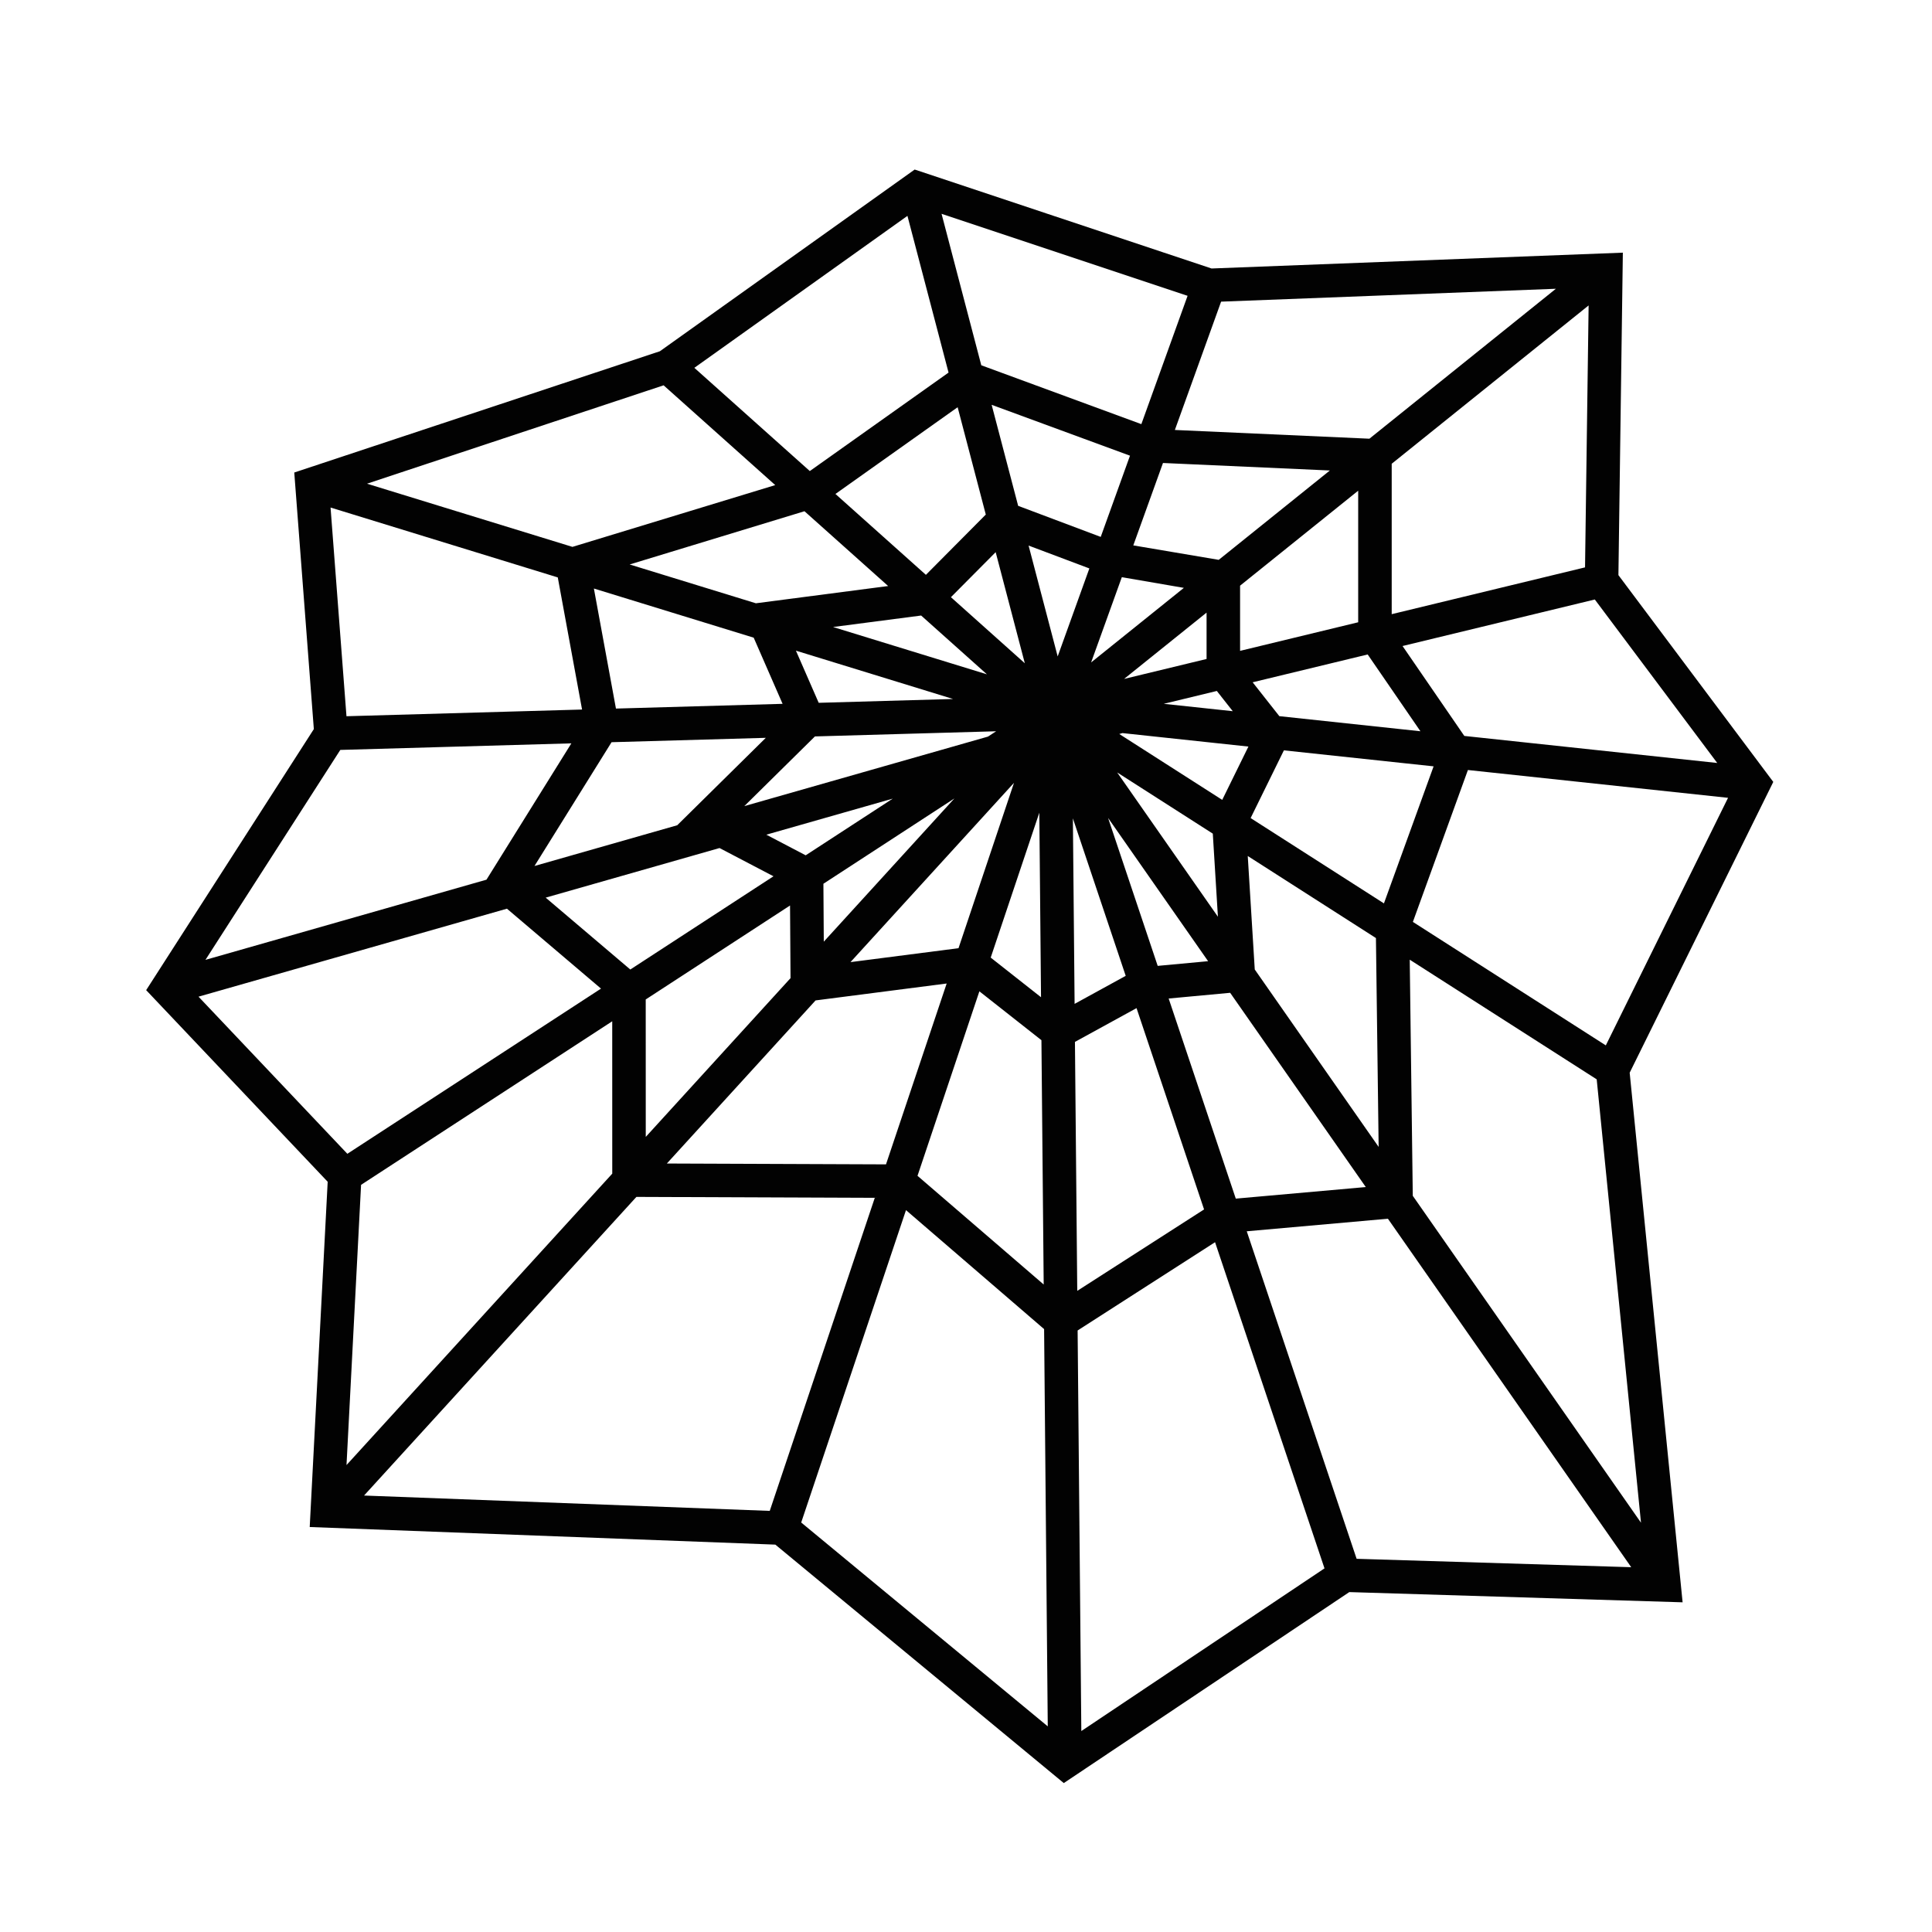
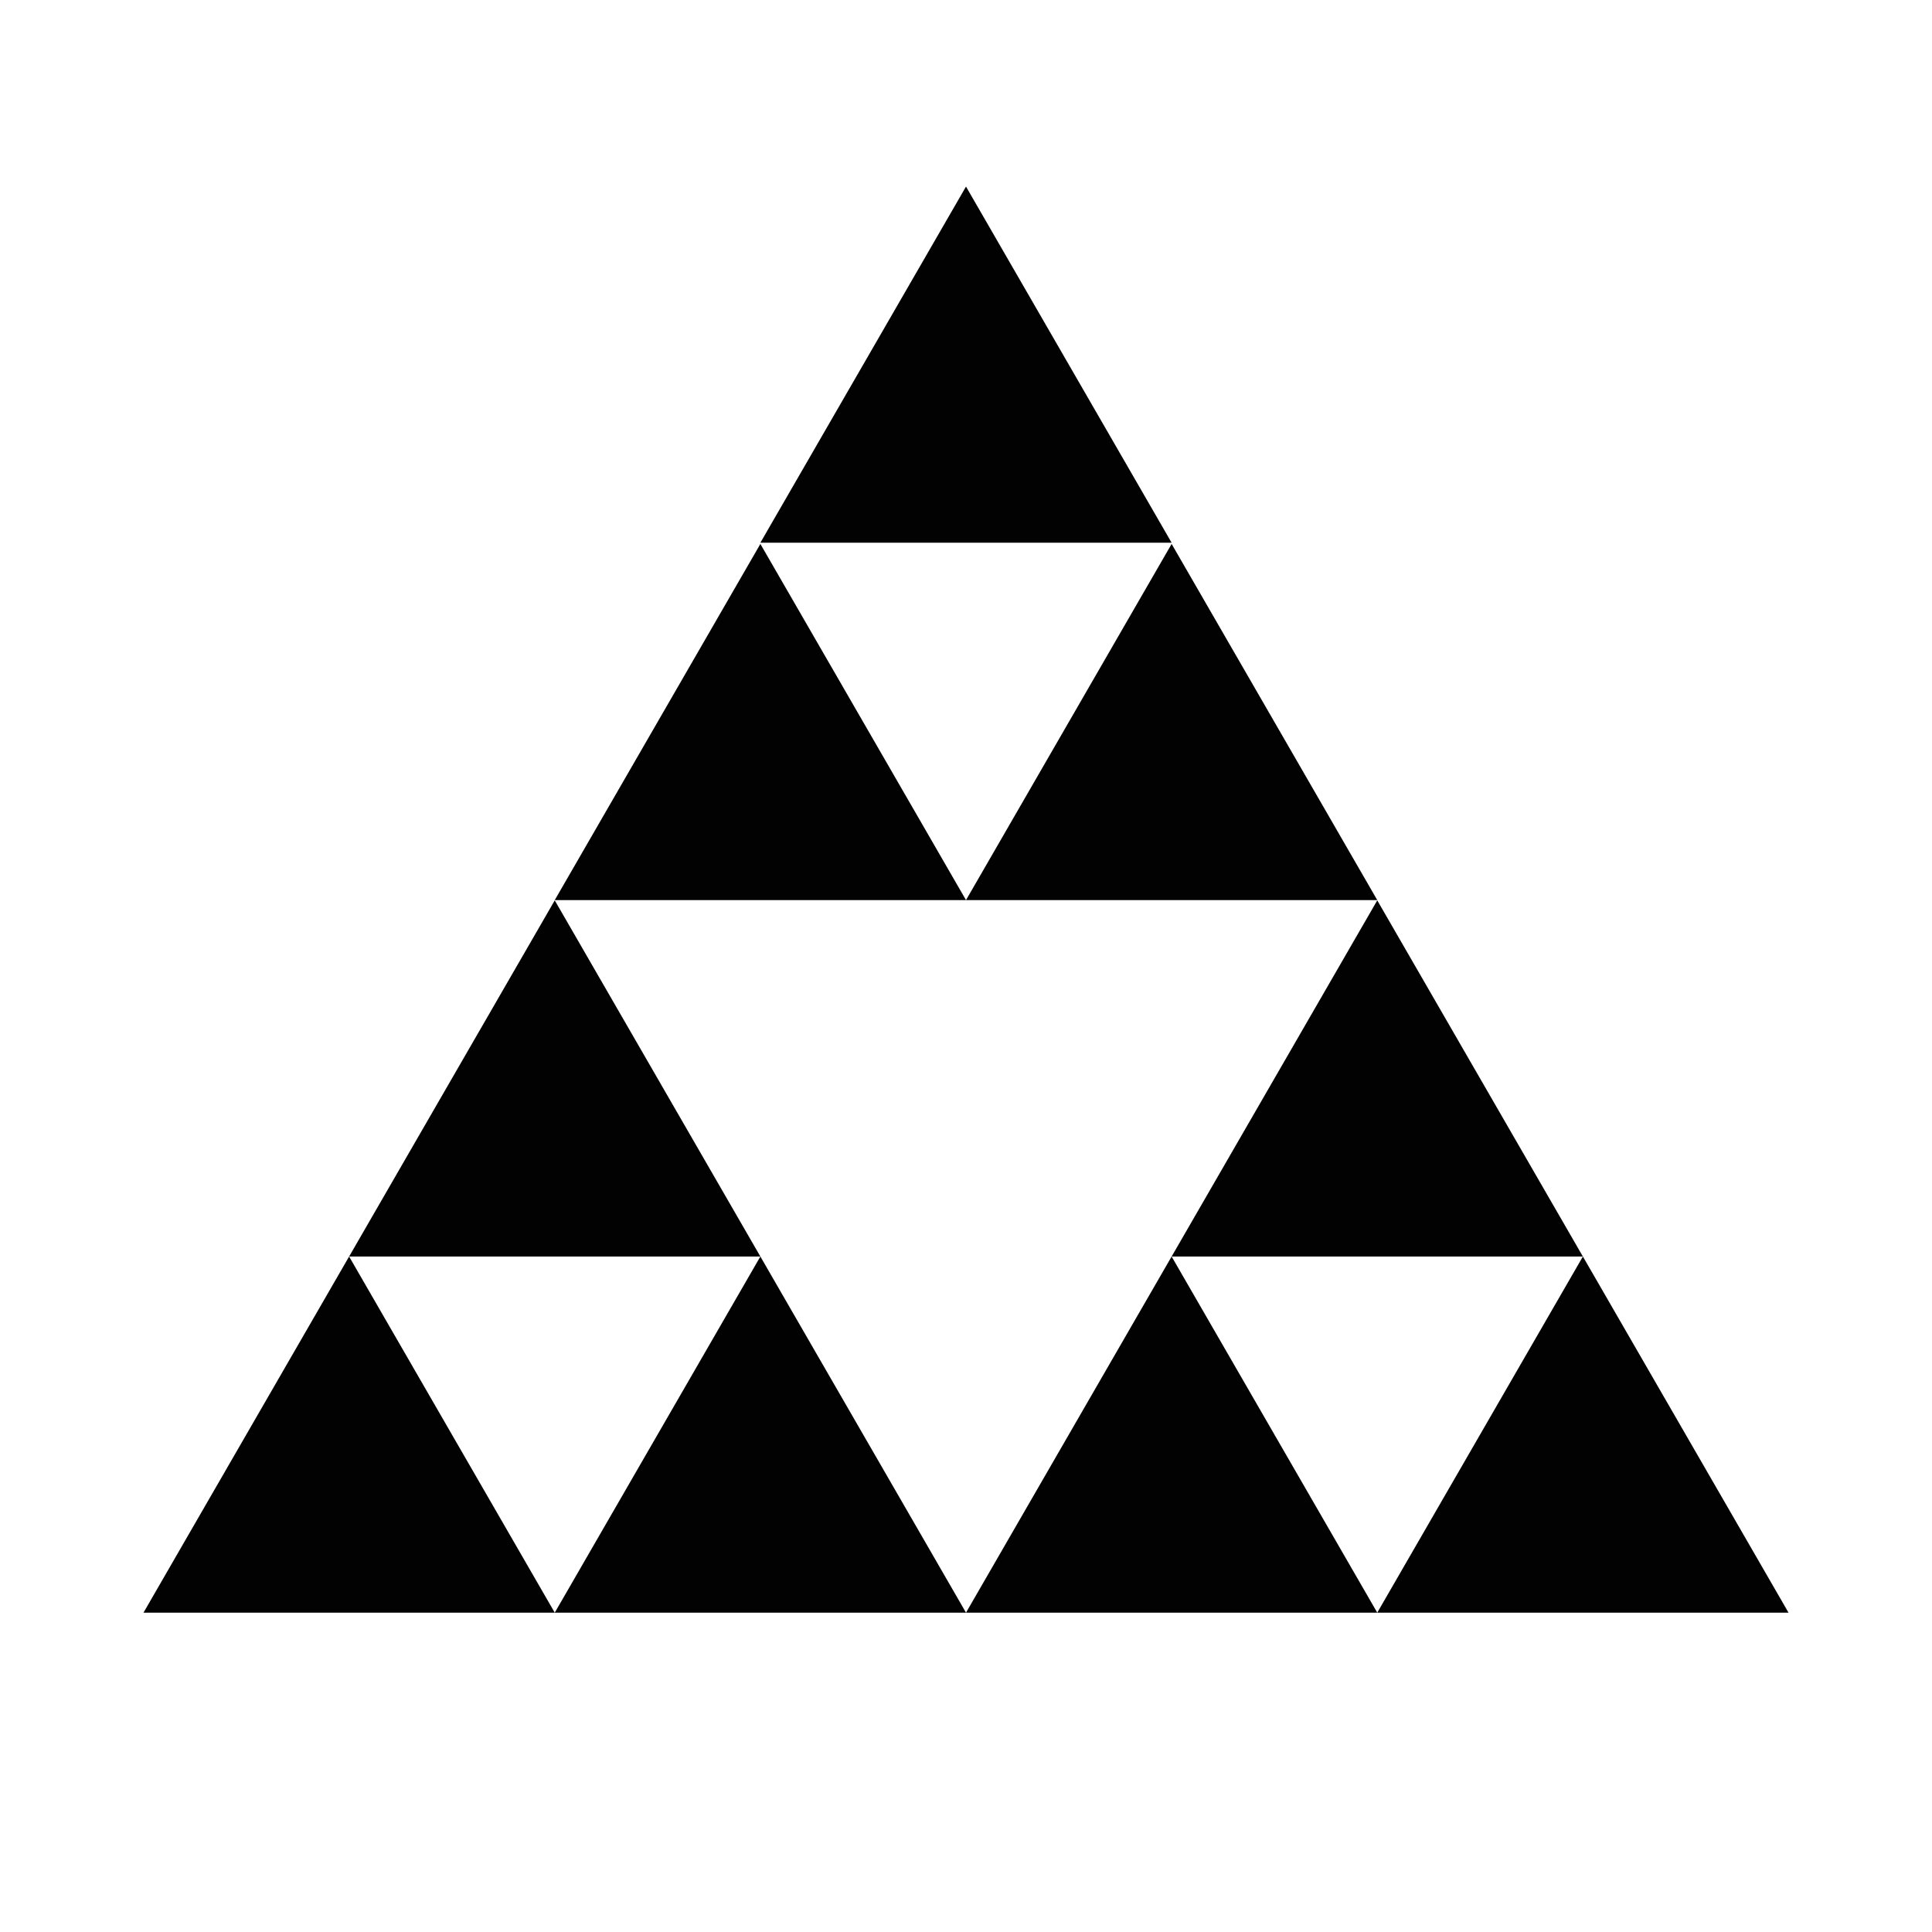
<svg xmlns="http://www.w3.org/2000/svg" version="1.1" id="Layer_1" x="0px" y="0px" width="283.46px" height="283.46px" viewBox="0 0 283.46 283.46" enable-background="new 0 0 283.46 283.46" xml:space="preserve">
  <g id="Layer_2">
-     <path fill="#020202" d="M260.173,114.721l-22.721-30.338l0.65-47.313l-60.346,2.322L134.2,24.876L96.816,51.535L43.174,69.327   l2.872,37.646l-24.601,38.3l26.632,28.113l-2.636,50.656l68.315,2.582l42.322,34.987l41.889-28.022l48.902,1.5l-7.765-77.703   L260.173,114.721z M235.602,153.378l-28.306-18.118l8.074-22.285l38.166,4.08L235.602,153.378z M140.029,117.146l-19.164,21.013   l-0.056-8.496L140.029,117.146z M118.21,125.489l-5.777-3.025l18.55-5.291L118.21,125.489z M148.771,114.858l-8.139,24.259   l-15.85,2.044L148.771,114.858z M144.953,108.073l-35.747,10.198l10.36-10.224l26.587-0.756L144.953,108.073z M116.777,95.464   l23.055,7.09l-19.713,0.561L116.777,95.464z M122.226,91.995l12.923-1.685l9.651,8.626L122.226,91.995z M122.574,72.474   l17.929-12.727l4.131,15.747l-8.787,8.846L122.574,72.474z M130.309,85.981l-19.406,2.531l-18.52-5.694l25.648-7.811   L130.309,85.981z M110.581,93.559l4.239,9.707l-24.449,0.694l-3.237-17.613L110.581,93.559z M89.726,108.896l22.633-0.643   L99.36,121.081l-20.941,5.976L89.726,108.896z M105.569,124.423l7.916,4.144l-21.007,13.679L80.062,131.7L105.569,124.423z    M115.913,132.853l0.072,10.658l-21.24,23.293l-0.005-20.165L115.913,132.853z M119.66,146.78l19.234-2.481l-8.902,26.535   l-32.152-0.125L119.66,146.78z M143.694,145.446l9.103,7.169l0.332,35.846l-18.514-15.947L143.694,145.446z M145.355,140.497   l7.132-21.258l0.25,27.073L145.355,140.497z M139.518,87.619l6.565-6.606l4.276,16.3L139.518,87.619z M149.382,74.215   l-3.889-14.821l20.297,7.463l-4.293,11.917L149.382,74.215z M164.593,84.683l9.103,1.568L160.087,97.19L164.593,84.683z    M199.271,91.299l-17.328,4.194v-9.565l17.328-13.933V91.299z M200.664,96.022l7.739,11.266l-20.7-2.214l-3.916-4.97   L200.664,96.022z M164.218,107.691l0.463-0.134l18.484,1.978l-3.842,7.822L164.218,107.691z M178.69,134.501l-14.778-21.168   l14.028,8.977L178.69,134.501z M177.026,96.684l-12.103,2.927l12.103-9.729V96.684z M178.53,101.377l2.339,2.968l-10.125-1.082   L178.53,101.377z M178.81,82.14l-12.535-2.121l4.355-12.09l24.486,1.1L178.81,82.14z M177.251,141.024l-7.395,0.688l-7.281-21.706   L177.251,141.024z M180.487,145.662l19.899,28.5l-19.073,1.698l-9.849-29.358L180.487,145.662z M184.096,142.242l-1.027-16.65   l18.806,12.038l0.397,30.644L184.096,142.242z M183.49,120.026l4.881-9.936l21.965,2.347l-7.287,20.107L183.49,120.026z    M251.949,111.942l-37.107-3.967l-9.062-13.192l28.208-6.826L251.949,111.942z M232.554,83.245l-28.365,6.865V68.042l28.891-23.229   L232.554,83.245z M179.158,44.258l49.119-1.891l-27.361,21.999l-28.541-1.282L179.158,44.258z M174.24,43.401l-6.783,18.828   l-23.483-8.635l-5.83-22.225L174.24,43.401z M133.138,31.673l6.032,22.991l-20.356,14.449l-16.941-15.146L133.138,31.673z    M97.363,56.533l16.378,14.64l-29.754,9.064l-30.141-9.27L97.363,56.533z M81.836,84.718l3.563,19.384l-34.565,0.982l-2.336-30.619   L81.836,84.718z M49.929,110.027l33.9-0.963l-12.454,20.001l-41.231,11.764L49.929,110.027z M29.126,146.23l45.252-12.909   l13.8,11.726l-37.215,24.236L29.126,146.23z M52.976,173.837l36.849-23.996l0.005,22.354l-38.991,42.756L52.976,173.837z    M112.936,221.675l-59.523-2.252l39.959-43.815l34.975,0.136L112.936,221.675z M117.551,223.38l15.375-45.832l20.263,17.455   l0.537,58.285L117.551,223.38z M155.18,96.31l-4.267-16.264l8.916,3.354L155.18,96.31z M157.412,120.072l7.75,23.102l-7.498,4.113   L157.412,120.072z M157.714,152.865l9.037-4.955l9.908,29.536l-18.606,11.947L157.714,152.865z M158.65,253.976l-0.543-58.771   l20.164-12.951l16.057,47.855L158.65,253.976z M199.041,228.705l-16.119-48.053l20.711-1.843l35.697,51.129L199.041,228.705z    M240.764,223.408l-33.483-47.959l-0.447-34.646l27.431,17.556L240.764,223.408z" />
+     <polygon fill="#020202" points="21.052,236.607 51.221,184.354 81.392,236.607  " />
+     <polygon fill="#020202" points="81.392,236.607 111.561,184.354 141.73,236.607  " />
+     <polygon fill="#020202" points="141.73,236.607 171.899,184.354 202.069,236.607  " />
+     <polygon fill="#020202" points="51.221,184.354 81.392,132.101 111.561,184.354  " />
+     <polygon fill="#020202" points="111.561,79.627 141.73,27.374 171.899,79.627  " />
+     <polygon fill="#020202" points="81.392,132.06 111.561,79.805 141.73,132.06  " />
+     <polygon fill="#020202" points="141.73,132.06 171.899,79.805 202.069,132.06  " />
+     <polygon fill="#020202" points="171.899,184.354 202.069,132.101 232.239,184.354  " />
+     <polygon fill="#020202" points="202.069,236.607 232.239,184.354 262.41,236.607  " />
  </g>
</svg>
